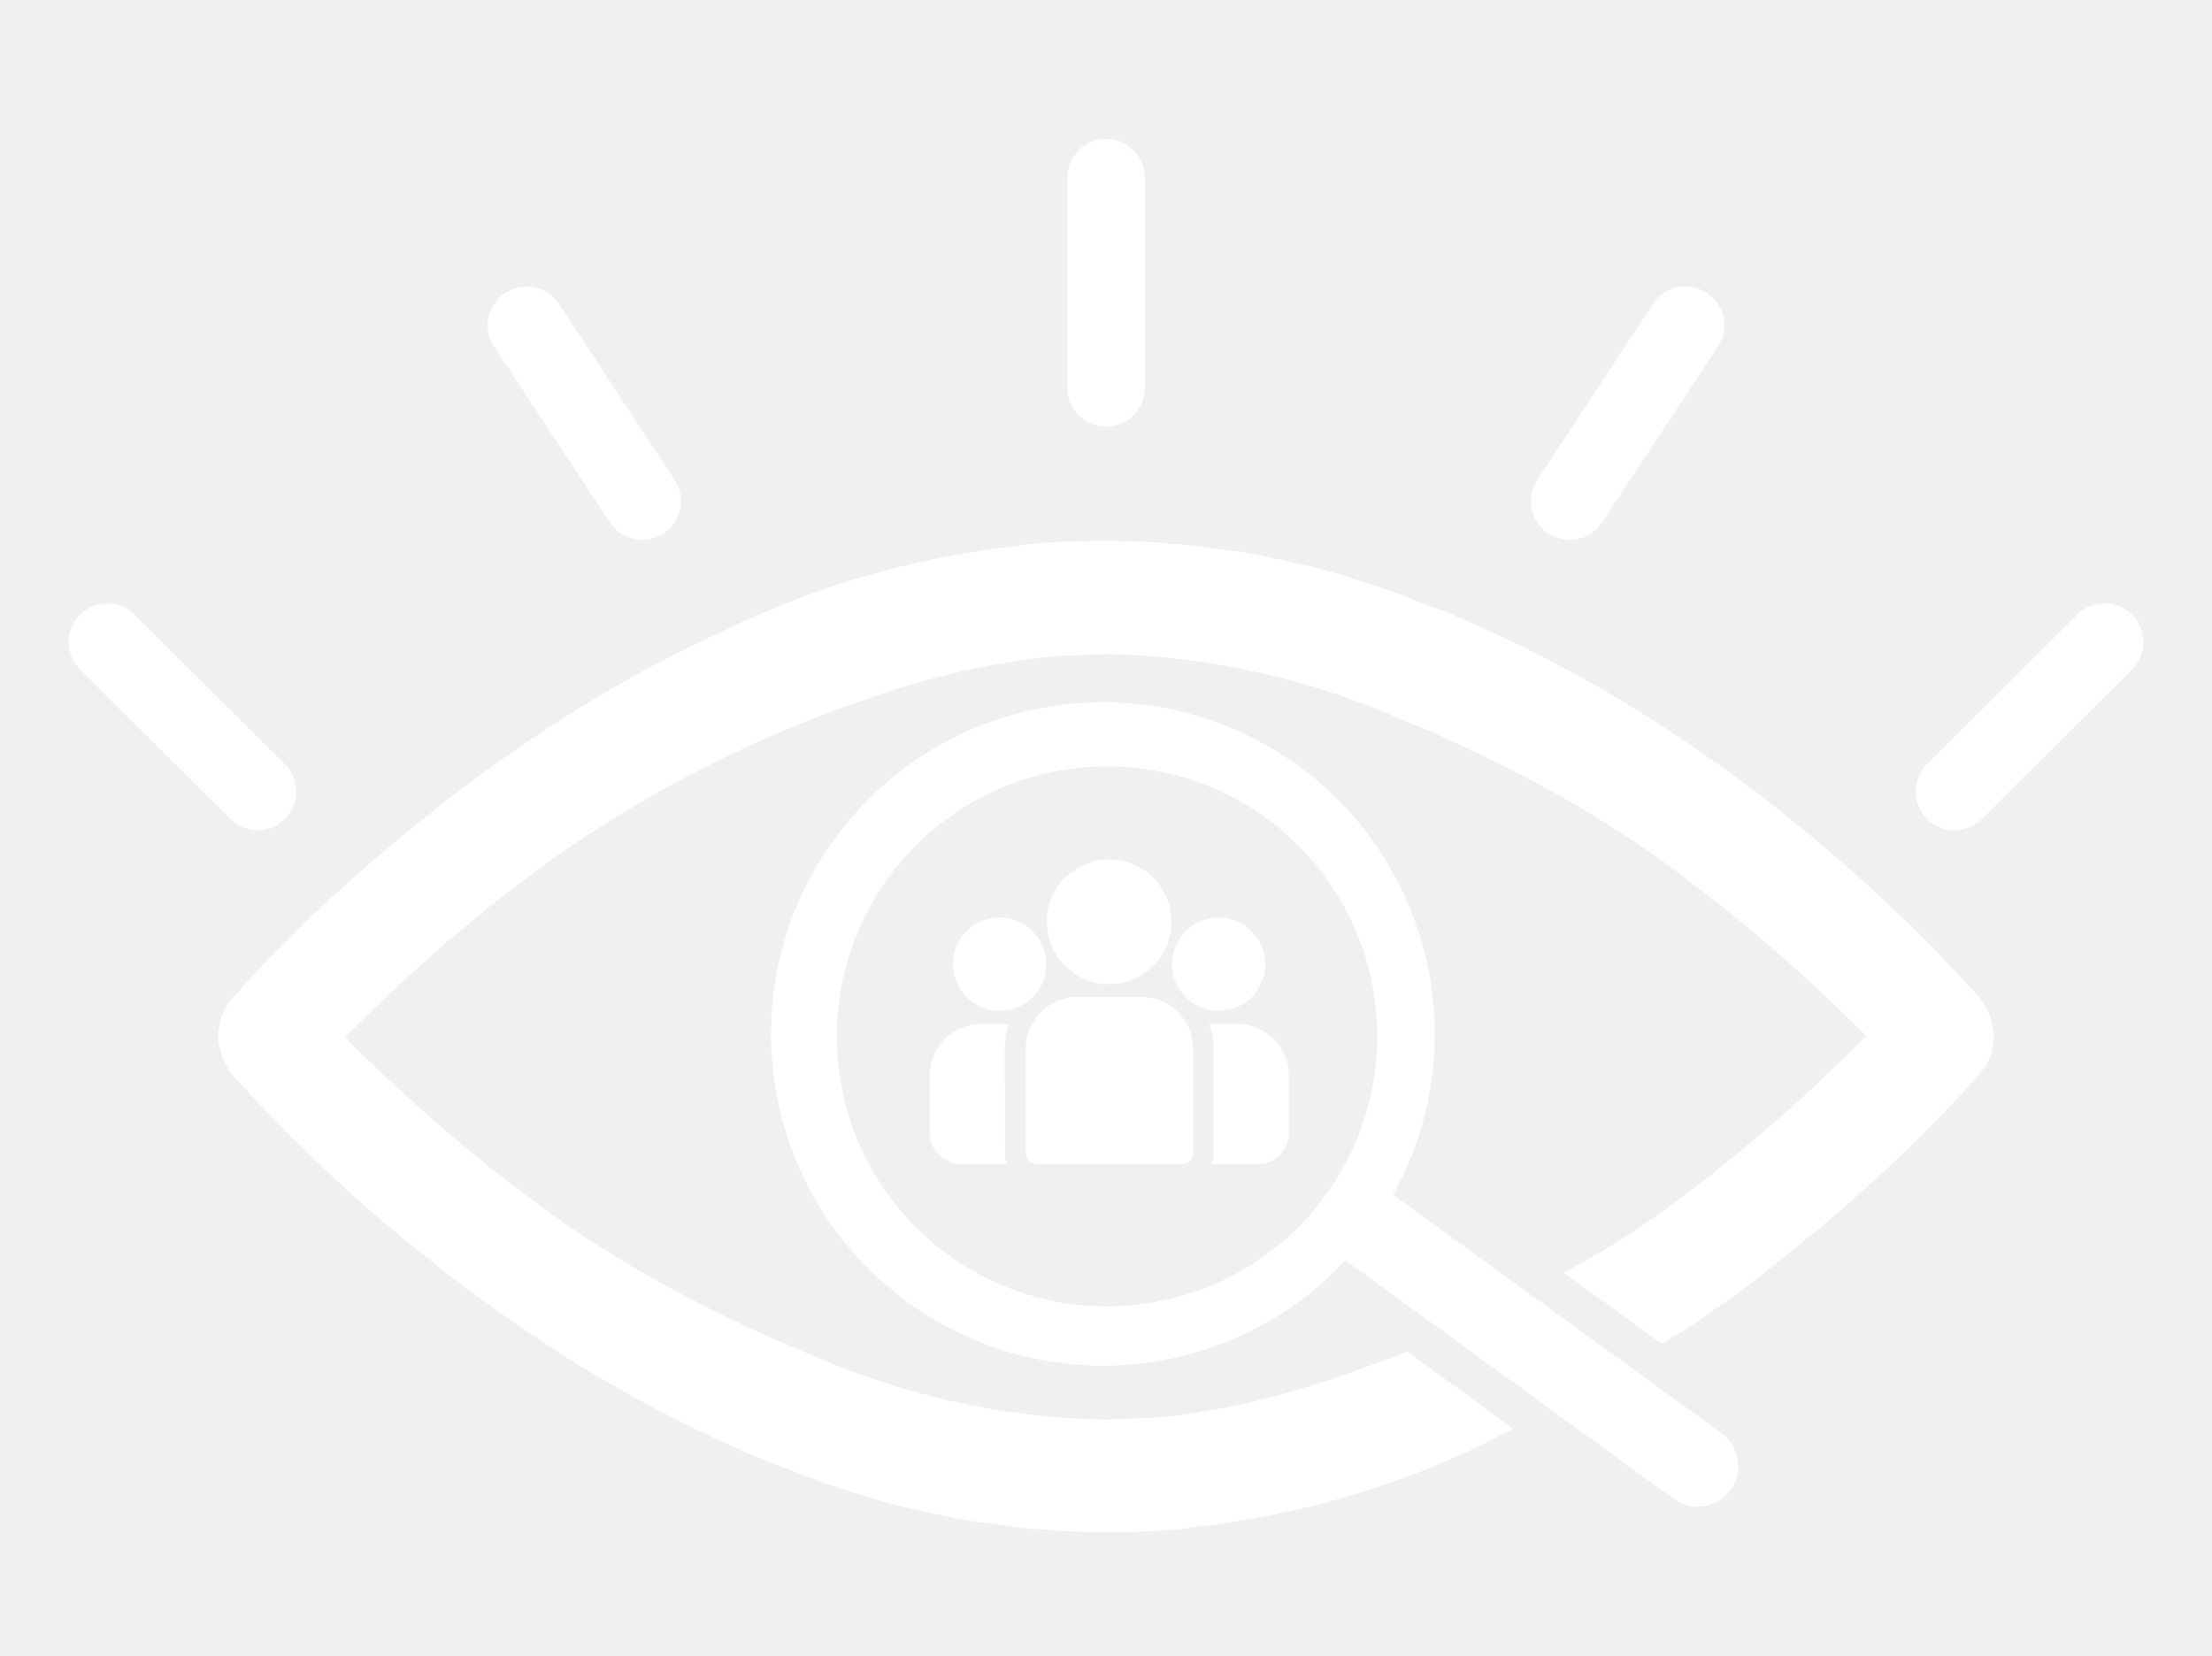
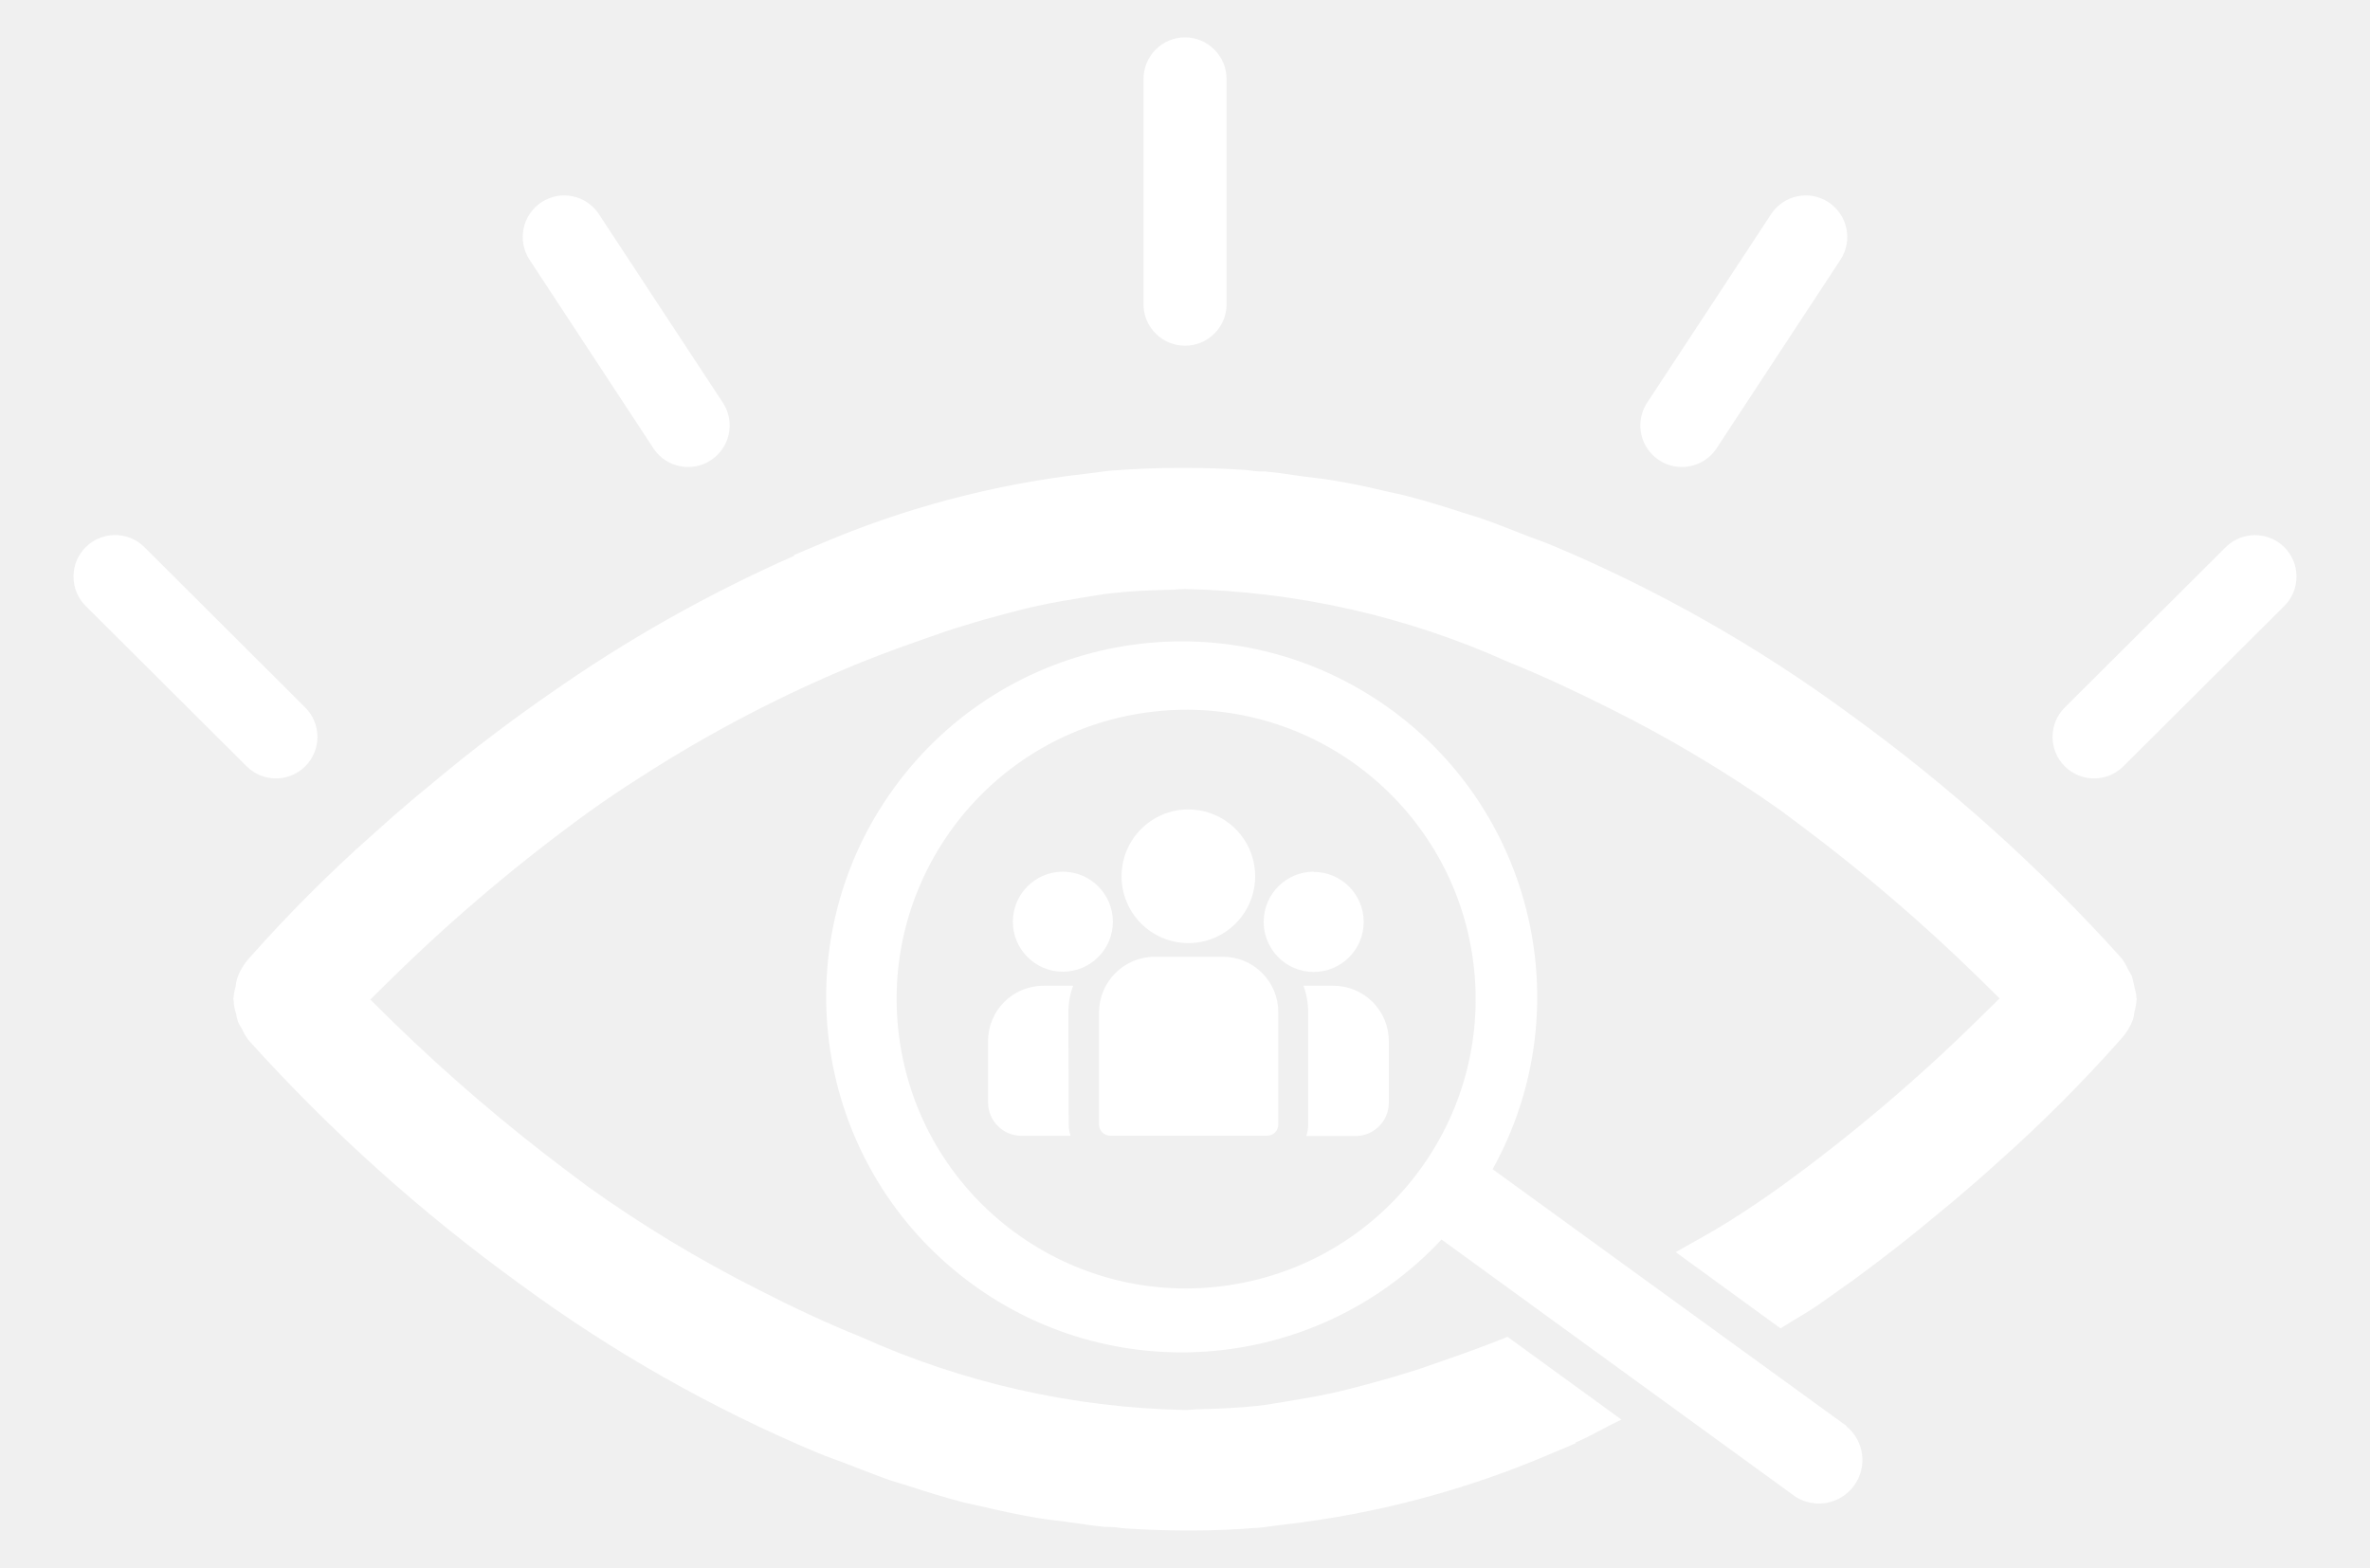
- <svg xmlns="http://www.w3.org/2000/svg" id="Layer_1" data-name="Layer 1" viewBox="0 0 30 22.454">
+ <svg xmlns="http://www.w3.org/2000/svg" id="Layer_1" data-name="Layer 1" viewBox="0 0 30 19.846">
  <defs>
    <style>.cls-1{fill:#fff;}</style>
  </defs>
-   <path class="cls-1" d="M15,1.885a.526.526,0,0,0-.525.526V5.285a.526.526,0,0,0,1.051,0V2.411A.527.527,0,0,0,15,1.885Z" />
-   <path class="cls-1" d="M16.776,13.89H16.4a.964.964,0,0,1,.06.337v1.424a.41.41,0,0,1-.025.141h.624a.423.423,0,0,0,.422-.422v-.777A.7.7,0,0,0,16.776,13.89Z" />
-   <path class="cls-1" d="M13.627,14.227a.986.986,0,0,1,.059-.337H13.31a.7.7,0,0,0-.7.7v.777a.422.422,0,0,0,.422.422h.623a.435.435,0,0,1-.024-.141Z" />
-   <path class="cls-1" d="M15.474,13.523h-.862a.705.705,0,0,0-.7.7v1.424a.141.141,0,0,0,.141.141h1.988a.141.141,0,0,0,.14-.141V14.227A.7.7,0,0,0,15.474,13.523Z" />
-   <path class="cls-1" d="M15.043,11.658a.846.846,0,1,0,0,1.692.836.836,0,0,0,.413-.108.846.846,0,0,0-.413-1.584Z" />
-   <path class="cls-1" d="M13.557,12.446a.633.633,0,1,0,0,1.266.623.623,0,0,0,.249-.051.637.637,0,0,0,.31-.285.633.633,0,0,0-.559-.93Z" />
-   <path class="cls-1" d="M16.529,12.446a.633.633,0,1,0,.632.633A.634.634,0,0,0,16.529,12.446Z" />
-   <path class="cls-1" d="M6.854,3.972A.526.526,0,0,0,6.7,4.7L8.28,7.1a.526.526,0,0,0,.879-.577l-1.578-2.4A.525.525,0,0,0,6.854,3.972Z" />
-   <path class="cls-1" d="M23.146,3.972A.526.526,0,0,1,23.3,4.7L21.72,7.1a.526.526,0,0,1-.879-.577l1.578-2.4A.525.525,0,0,1,23.146,3.972Z" />
-   <path class="cls-1" d="M1.084,8.339a.526.526,0,0,0,0,.743L3.122,11.11a.525.525,0,1,0,.742-.744L1.827,8.337A.527.527,0,0,0,1.084,8.339Z" />
-   <path class="cls-1" d="M28.916,8.339a.526.526,0,0,1,0,.743L26.878,11.11a.525.525,0,1,1-.742-.744l2.037-2.029A.527.527,0,0,1,28.916,8.339Z" />
-   <path class="cls-1" d="M27.041,14.028a.24.24,0,0,0,0-.028,24.608,24.608,0,0,0-.054-.23.7.7,0,0,0-.048-.084.83.83,0,0,0-.079-.139h0a21.9,21.9,0,0,0-3.451-3.1A18.38,18.38,0,0,0,19.656,8.32c-.136-.056-.27-.1-.4-.153-.169-.066-.34-.134-.508-.192-.075-.026-.152-.046-.227-.071-.235-.077-.472-.15-.712-.212-.075-.02-.154-.034-.231-.052-.232-.055-.468-.107-.711-.147-.12-.02-.247-.032-.37-.048-.16-.021-.313-.049-.48-.063-.048,0-.093,0-.14-.006s-.081-.011-.124-.014c-.253-.017-.5-.025-.741-.025H15l-.087,0c-.263,0-.533.011-.81.032l-.009,0h-.007c-.111.009-.211.028-.319.039a12.056,12.056,0,0,0-3.423.907c-.1.041-.2.084-.3.128l.009.006a18.1,18.1,0,0,0-3.1,1.75l0,0c-.114.079-.229.16-.342.242l-.01.006,0,0h0l-.011.008q-.37.27-.707.536c-.162.128-.31.252-.459.376-.056.047-.117.094-.171.141-.183.154-.35.3-.511.446L4.7,11.99a18.314,18.314,0,0,0-1.554,1.557A.75.75,0,0,0,3,13.8a.725.725,0,0,0-.017.093.839.839,0,0,0-.029.165c0,.011.005.021.006.032s0,.019,0,.028a.711.711,0,0,0,.03.129.675.675,0,0,0,.024.1.7.7,0,0,0,.048.084.792.792,0,0,0,.079.139h0a21.842,21.842,0,0,0,3.451,3.1A18.333,18.333,0,0,0,10.344,19.8c.136.057.27.1.405.154.169.065.34.133.508.192.076.026.152.046.227.07.235.077.472.151.711.213.076.019.156.033.232.051.232.055.468.107.711.147.12.02.247.032.37.049.16.021.313.048.48.063.048,0,.093,0,.14.006s.081.011.124.014c.253.016.5.024.741.025H15c.03,0,.064,0,.094,0,.261,0,.528-.011.8-.032h.016c.118-.01.225-.03.339-.042a12.08,12.08,0,0,0,3.4-.905c.1-.041.2-.084.3-.127l-.009-.006c.2-.085.389-.2.584-.292l-1.441-1.047c-.3.121-.584.222-.864.319-.142.05-.283.1-.421.139-.186.059-.368.11-.549.158-.136.035-.273.072-.408.1-.182.04-.364.069-.545.1-.127.02-.253.044-.381.058-.236.025-.478.036-.722.042-.068,0-.133.01-.2.01a10.518,10.518,0,0,1-4.1-.927c-.434-.174-.868-.378-1.3-.595a16.358,16.358,0,0,1-2.147-1.289c-.094-.068-.176-.135-.267-.2a22.672,22.672,0,0,1-2.219-1.9l-.281-.277.052-.052.227-.223A21.862,21.862,0,0,1,7.455,11.68c.21-.152.433-.3.659-.444A16.926,16.926,0,0,1,10.9,9.8c.307-.123.591-.225.874-.323.142-.05.282-.1.421-.139.186-.059.368-.11.549-.157.137-.036.273-.072.408-.1.182-.04.364-.069.545-.1.127-.019.253-.044.381-.057.236-.026.478-.037.722-.042.068,0,.133-.01.2-.01a10.518,10.518,0,0,1,4.1.927c.423.169.845.368,1.264.578a16.28,16.28,0,0,1,2.18,1.3c.094.068.176.135.267.2a22.4,22.4,0,0,1,2.219,1.9l.281.276-.052.052-.227.223a21.853,21.853,0,0,1-2.488,2.106c-.21.151-.433.3-.659.443s-.449.259-.673.389l1.327.965c.17-.111.342-.2.51-.321l0,0c.114-.08.229-.16.342-.243l.01-.006,0,0h0l.011-.007c.247-.18.483-.36.707-.537.162-.128.31-.251.459-.375.056-.047.117-.095.171-.141.183-.155.35-.3.511-.447l.035-.031a18.409,18.409,0,0,0,1.554-1.556A.764.764,0,0,0,27,14.318a.725.725,0,0,0,.017-.093.826.826,0,0,0,.029-.165C27.047,14.049,27.042,14.039,27.041,14.028Z" />
-   <path class="cls-1" d="M23.372,19.461l-4.478-3.254a4.5,4.5,0,1,0-.647.89l4.478,3.254a.551.551,0,0,0,.647-.89Zm-7.8-1.783a3.662,3.662,0,1,1-1.12-7.238,3.6,3.6,0,0,1,.494-.043,3.662,3.662,0,0,1,.626,7.281Z" />
+   <path class="cls-1" d="M15,.473A.526.526,0,0,0,14.475,1V3.873a.526.526,0,0,0,1.051,0V1A.527.527,0,0,0,15,.473Z" />
+   <path class="cls-1" d="M16.877,12.478H16.5a.986.986,0,0,1,.059.337v1.424a.435.435,0,0,1-.024.141h.623a.422.422,0,0,0,.422-.422v-.777A.7.7,0,0,0,16.877,12.478Z" />
+   <path class="cls-1" d="M13.524,12.815a.964.964,0,0,1,.06-.337h-.377a.7.7,0,0,0-.7.7v.777a.422.422,0,0,0,.422.422h.623a.435.435,0,0,1-.024-.141Z" />
+   <path class="cls-1" d="M15.474,12.111h-.862a.705.705,0,0,0-.7.7v1.424a.141.141,0,0,0,.141.141h1.988a.141.141,0,0,0,.14-.141V12.815A.7.7,0,0,0,15.474,12.111Z" />
+   <path class="cls-1" d="M15.043,10.246a.846.846,0,1,0,0,1.692.836.836,0,0,0,.413-.108.846.846,0,0,0-.413-1.584Z" />
+   <path class="cls-1" d="M13.454,11.034a.633.633,0,1,0,.633.633A.634.634,0,0,0,13.454,11.034Z" />
+   <path class="cls-1" d="M16.629,11.034a.634.634,0,0,0-.633.633.618.618,0,0,0,.075.3.63.63,0,0,0,.309.285.623.623,0,0,0,.249.051.633.633,0,0,0,0-1.266Z" />
+   <path class="cls-1" d="M6.854,2.56a.526.526,0,0,0-.151.728l1.577,2.4a.526.526,0,0,0,.879-.577l-1.578-2.4A.525.525,0,0,0,6.854,2.56Z" />
+   <path class="cls-1" d="M23.146,2.56a.526.526,0,0,1,.151.728l-1.577,2.4a.526.526,0,0,1-.879-.577l1.578-2.4A.525.525,0,0,1,23.146,2.56Z" />
+   <path class="cls-1" d="M1.084,6.927a.526.526,0,0,0,0,.743L3.122,9.7a.525.525,0,1,0,.742-.744L1.827,6.925A.527.527,0,0,0,1.084,6.927Z" />
+   <path class="cls-1" d="M28.916,6.927a.526.526,0,0,1,0,.743L26.878,9.7a.525.525,0,0,1-.742-.744l2.037-2.029A.527.527,0,0,1,28.916,6.927Z" />
+   <path class="cls-1" d="M27.041,12.616a.248.248,0,0,0,0-.027,18.254,18.254,0,0,0-.054-.231.787.787,0,0,0-.048-.084.83.83,0,0,0-.079-.139h0a21.859,21.859,0,0,0-3.451-3.1,18.339,18.339,0,0,0-3.755-2.129c-.136-.056-.27-.1-.4-.153-.169-.066-.34-.134-.508-.192-.075-.026-.152-.046-.227-.071-.235-.077-.472-.15-.712-.212-.075-.02-.154-.034-.231-.052-.232-.055-.468-.107-.711-.147-.12-.02-.247-.032-.37-.048-.16-.021-.313-.049-.48-.063-.048,0-.093,0-.14-.006s-.081-.011-.124-.014c-.253-.017-.5-.025-.741-.025H15l-.087,0c-.263,0-.533.011-.81.032l-.009,0h-.007c-.111.009-.211.028-.319.039a12.056,12.056,0,0,0-3.423.907c-.1.041-.2.084-.3.128l.009.006a18.1,18.1,0,0,0-3.1,1.75l0,0c-.114.079-.229.16-.342.242l-.01.007,0,0h0l-.011.008q-.37.27-.707.536c-.162.128-.31.252-.459.376-.056.047-.117.094-.171.141-.183.154-.35.3-.511.446l-.035.031a18.314,18.314,0,0,0-1.554,1.557A.75.75,0,0,0,3,12.391a.725.725,0,0,0-.017.093.839.839,0,0,0-.029.165c0,.011.005.021.006.032s0,.019,0,.028a.711.711,0,0,0,.03.129.675.675,0,0,0,.024.1.7.7,0,0,0,.048.084.757.757,0,0,0,.079.139h0a21.842,21.842,0,0,0,3.451,3.1,18.333,18.333,0,0,0,3.755,2.128c.136.057.27.1.405.154.169.065.34.133.508.192.076.026.152.046.227.07.235.077.472.151.711.213.076.019.156.033.232.051.232.055.468.107.711.147.12.02.247.032.37.049.16.021.313.048.48.063.048,0,.093,0,.14.006s.081.011.124.014c.253.016.5.024.741.025H15c.03,0,.064,0,.094,0,.261,0,.528-.011.8-.032h.016c.118-.01.225-.03.339-.042a12.08,12.08,0,0,0,3.4-.905c.1-.041.2-.084.3-.127l-.009-.006c.2-.085.389-.2.584-.292l-1.441-1.047c-.3.121-.584.222-.864.319-.142.05-.283.1-.421.14-.186.058-.368.109-.549.157-.136.035-.273.072-.408.1-.182.04-.364.069-.545.1-.127.02-.253.044-.381.058-.236.025-.478.036-.722.042-.068,0-.133.01-.2.01a10.518,10.518,0,0,1-4.1-.927c-.434-.174-.868-.378-1.3-.6A16.358,16.358,0,0,1,7.455,15.03c-.094-.068-.176-.135-.267-.2a22.672,22.672,0,0,1-2.219-1.9l-.281-.277L4.74,12.6l.227-.223a21.862,21.862,0,0,1,2.488-2.1c.21-.152.433-.3.659-.444A16.926,16.926,0,0,1,10.9,8.384c.307-.123.591-.225.874-.323.142-.05.282-.1.421-.139.186-.059.368-.11.549-.157.137-.036.273-.072.408-.1.182-.04.364-.069.545-.1.127-.019.253-.044.381-.057.236-.026.478-.037.722-.042.068,0,.133-.01.2-.01a10.518,10.518,0,0,1,4.1.927c.423.169.845.368,1.264.578a16.493,16.493,0,0,1,2.18,1.3c.094.068.176.135.267.2a22.4,22.4,0,0,1,2.219,1.9l.281.276-.052.052-.227.223a21.853,21.853,0,0,1-2.488,2.106c-.21.151-.433.3-.659.443s-.449.259-.673.389l1.327.965c.17-.111.342-.2.51-.321l0,0c.114-.08.229-.16.342-.243l.01-.006,0,0h0l.011-.007c.247-.18.483-.36.707-.537.162-.128.31-.251.459-.375.056-.047.117-.095.171-.141.183-.155.35-.3.511-.447l.035-.031a18.409,18.409,0,0,0,1.554-1.556A.764.764,0,0,0,27,12.906a.725.725,0,0,0,.017-.093.826.826,0,0,0,.029-.165C27.047,12.637,27.042,12.627,27.041,12.616Z" />
+   <path class="cls-1" d="M23.372,18.049,18.894,14.8a4.5,4.5,0,1,0-.647.89l4.478,3.254a.551.551,0,0,0,.647-.89Zm-7.8-1.783a3.662,3.662,0,1,1-1.12-7.238,3.6,3.6,0,0,1,.494-.043,3.662,3.662,0,0,1,.626,7.281Z" />
</svg>
